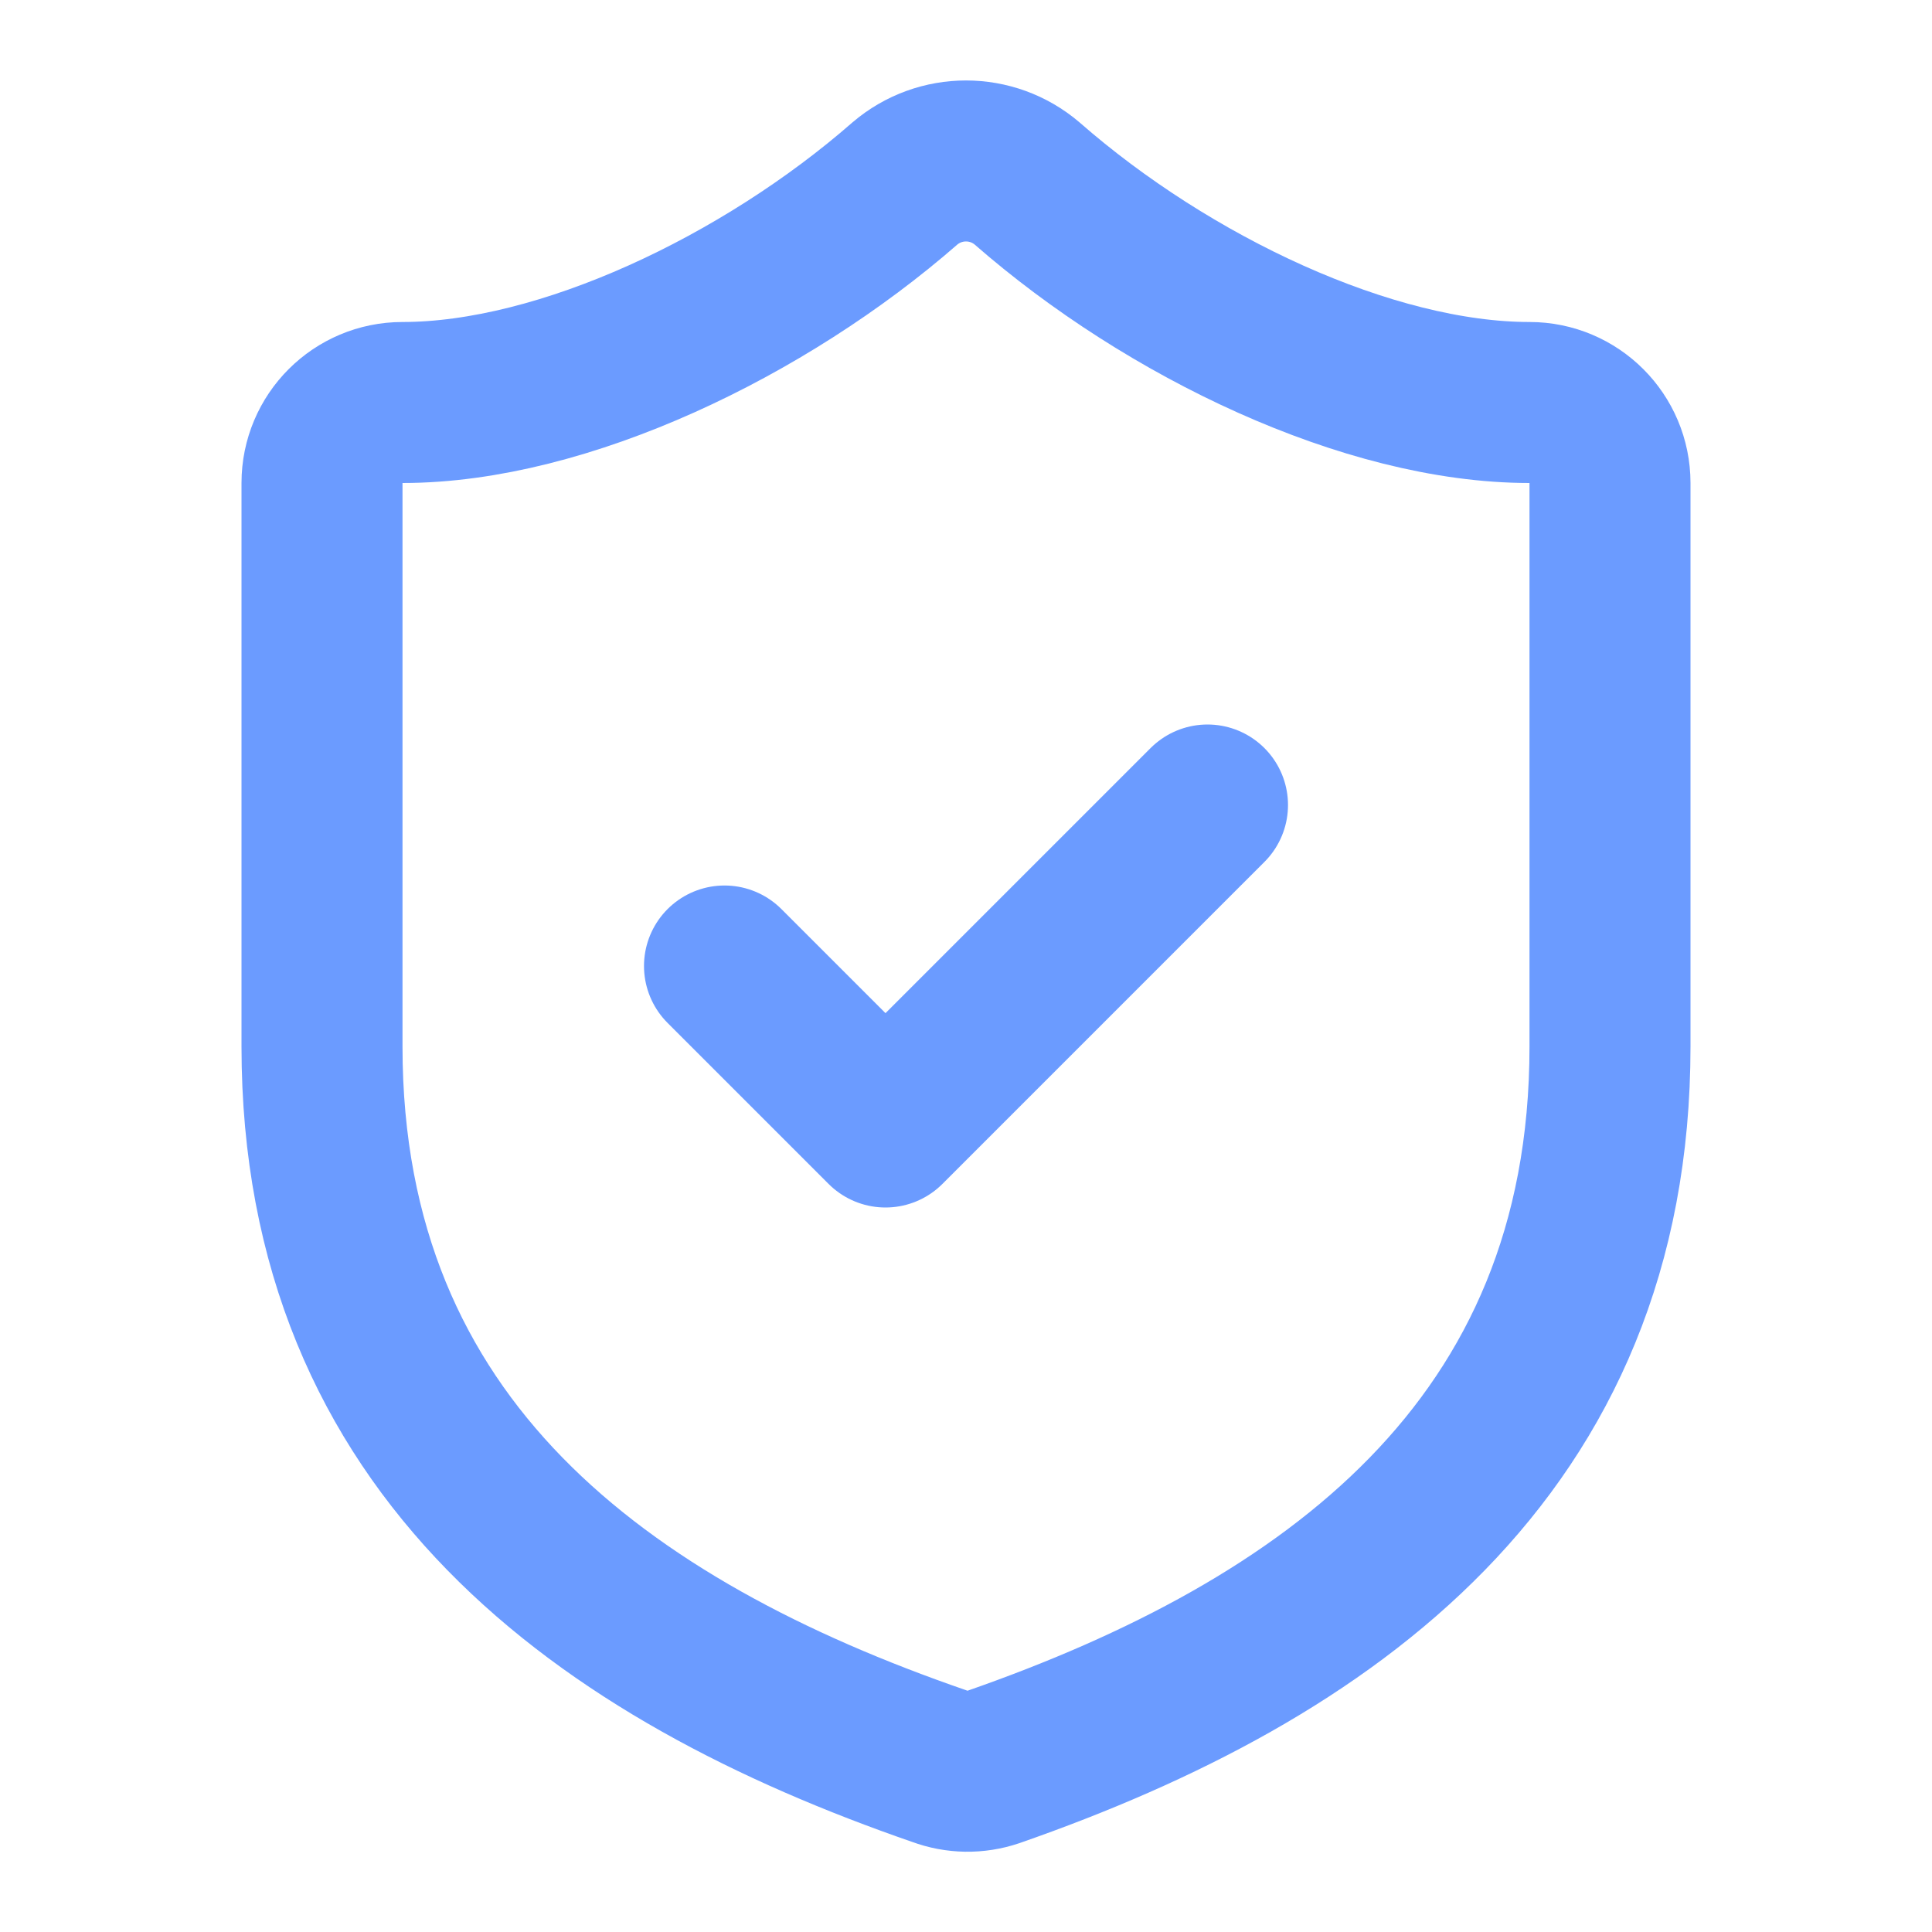
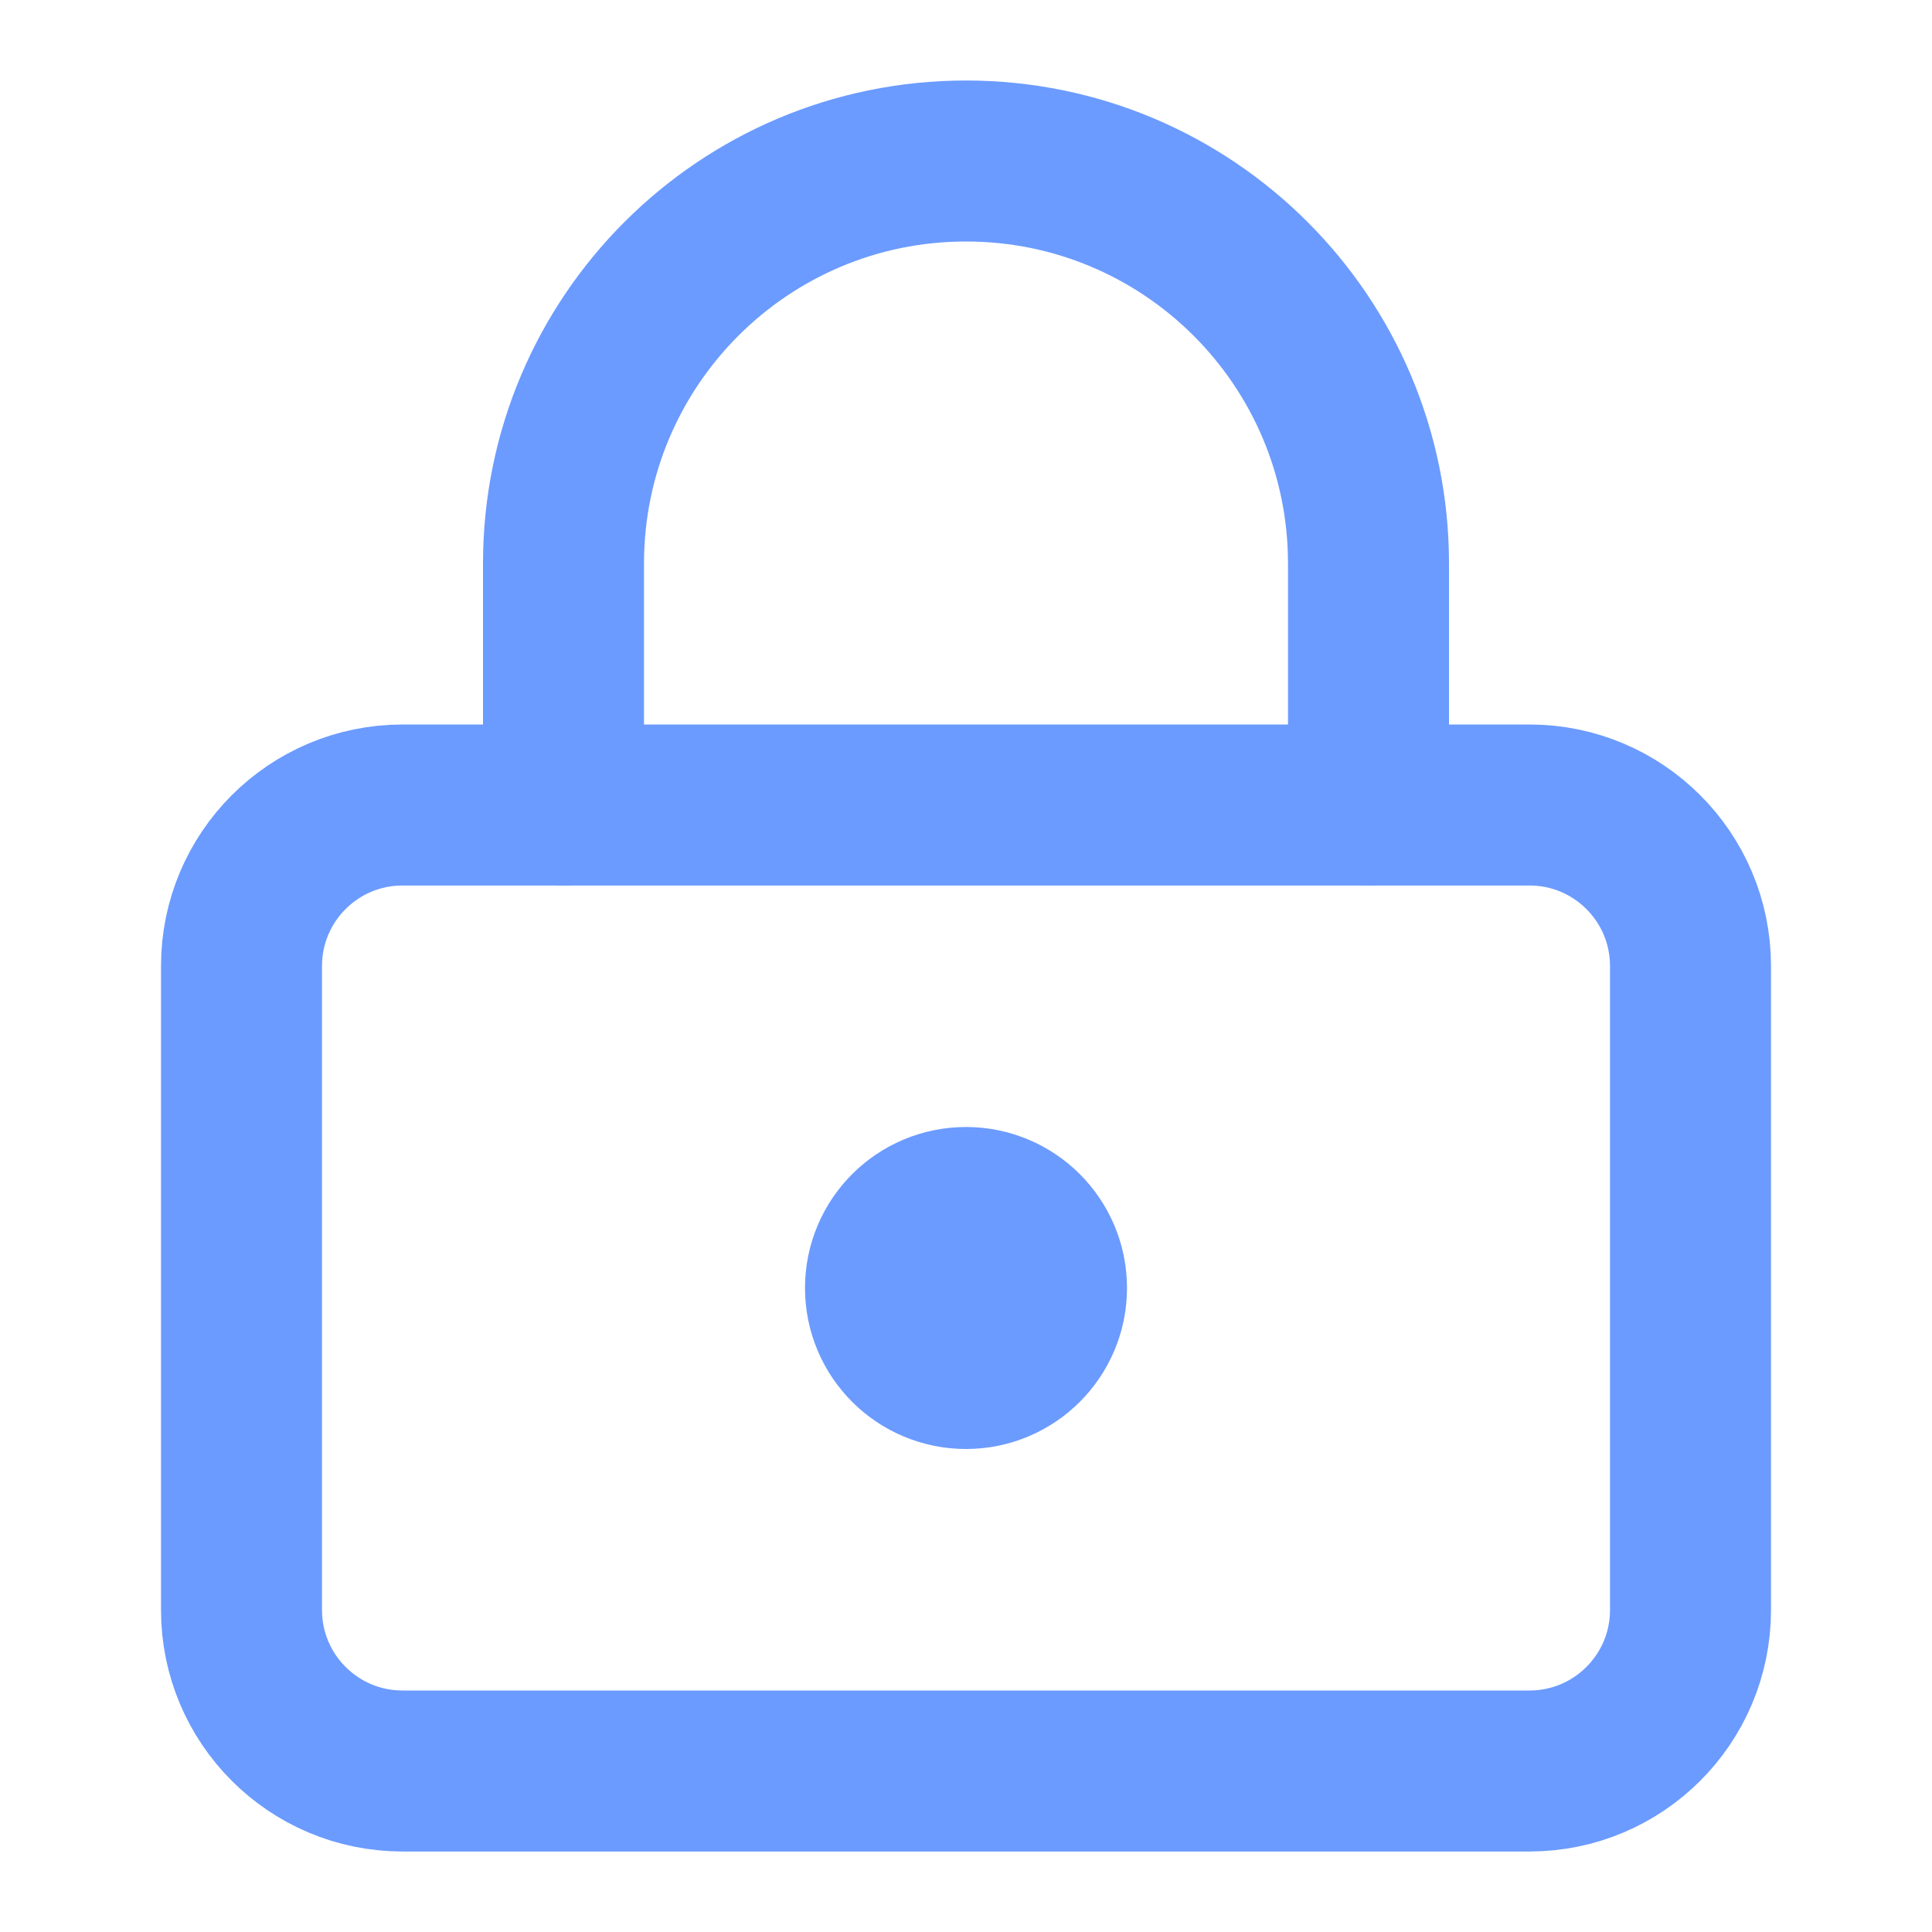
- <svg xmlns="http://www.w3.org/2000/svg" class="lucide lucide-shield-check" width="24" height="24" viewBox="0 0 24 24" fill="none" stroke="#6B9BFF" stroke-width="2" stroke-linecap="round" stroke-linejoin="round">
-   <path d="M20 13c0 5-3.5 7.5-7.66 8.95a1 1 0 0 1-.67-.01C7.5 20.5 4 18 4 13V6a1 1 0 0 1 1-1c2 0 4.5-1.2 6.24-2.72a1.17 1.17 0 0 1 1.52 0C14.51 3.81 17 5 19 5a1 1 0 0 1 1 1z" />
-   <path d="m9 12 2 2 4-4" />
+ <svg xmlns="http://www.w3.org/2000/svg" class="lucide lucide-lock-keyhole" width="24" height="24" viewBox="0 0 24 24" fill="none" stroke="#6B9BFF" stroke-width="2" stroke-linecap="round" stroke-linejoin="round">
+   <circle cx="12" cy="16" r="1" />
+   <rect x="3" y="10" width="18" height="12" rx="2" />
+   <path d="M7 10V7a5 5 0 0 1 10 0v3" />
</svg>
